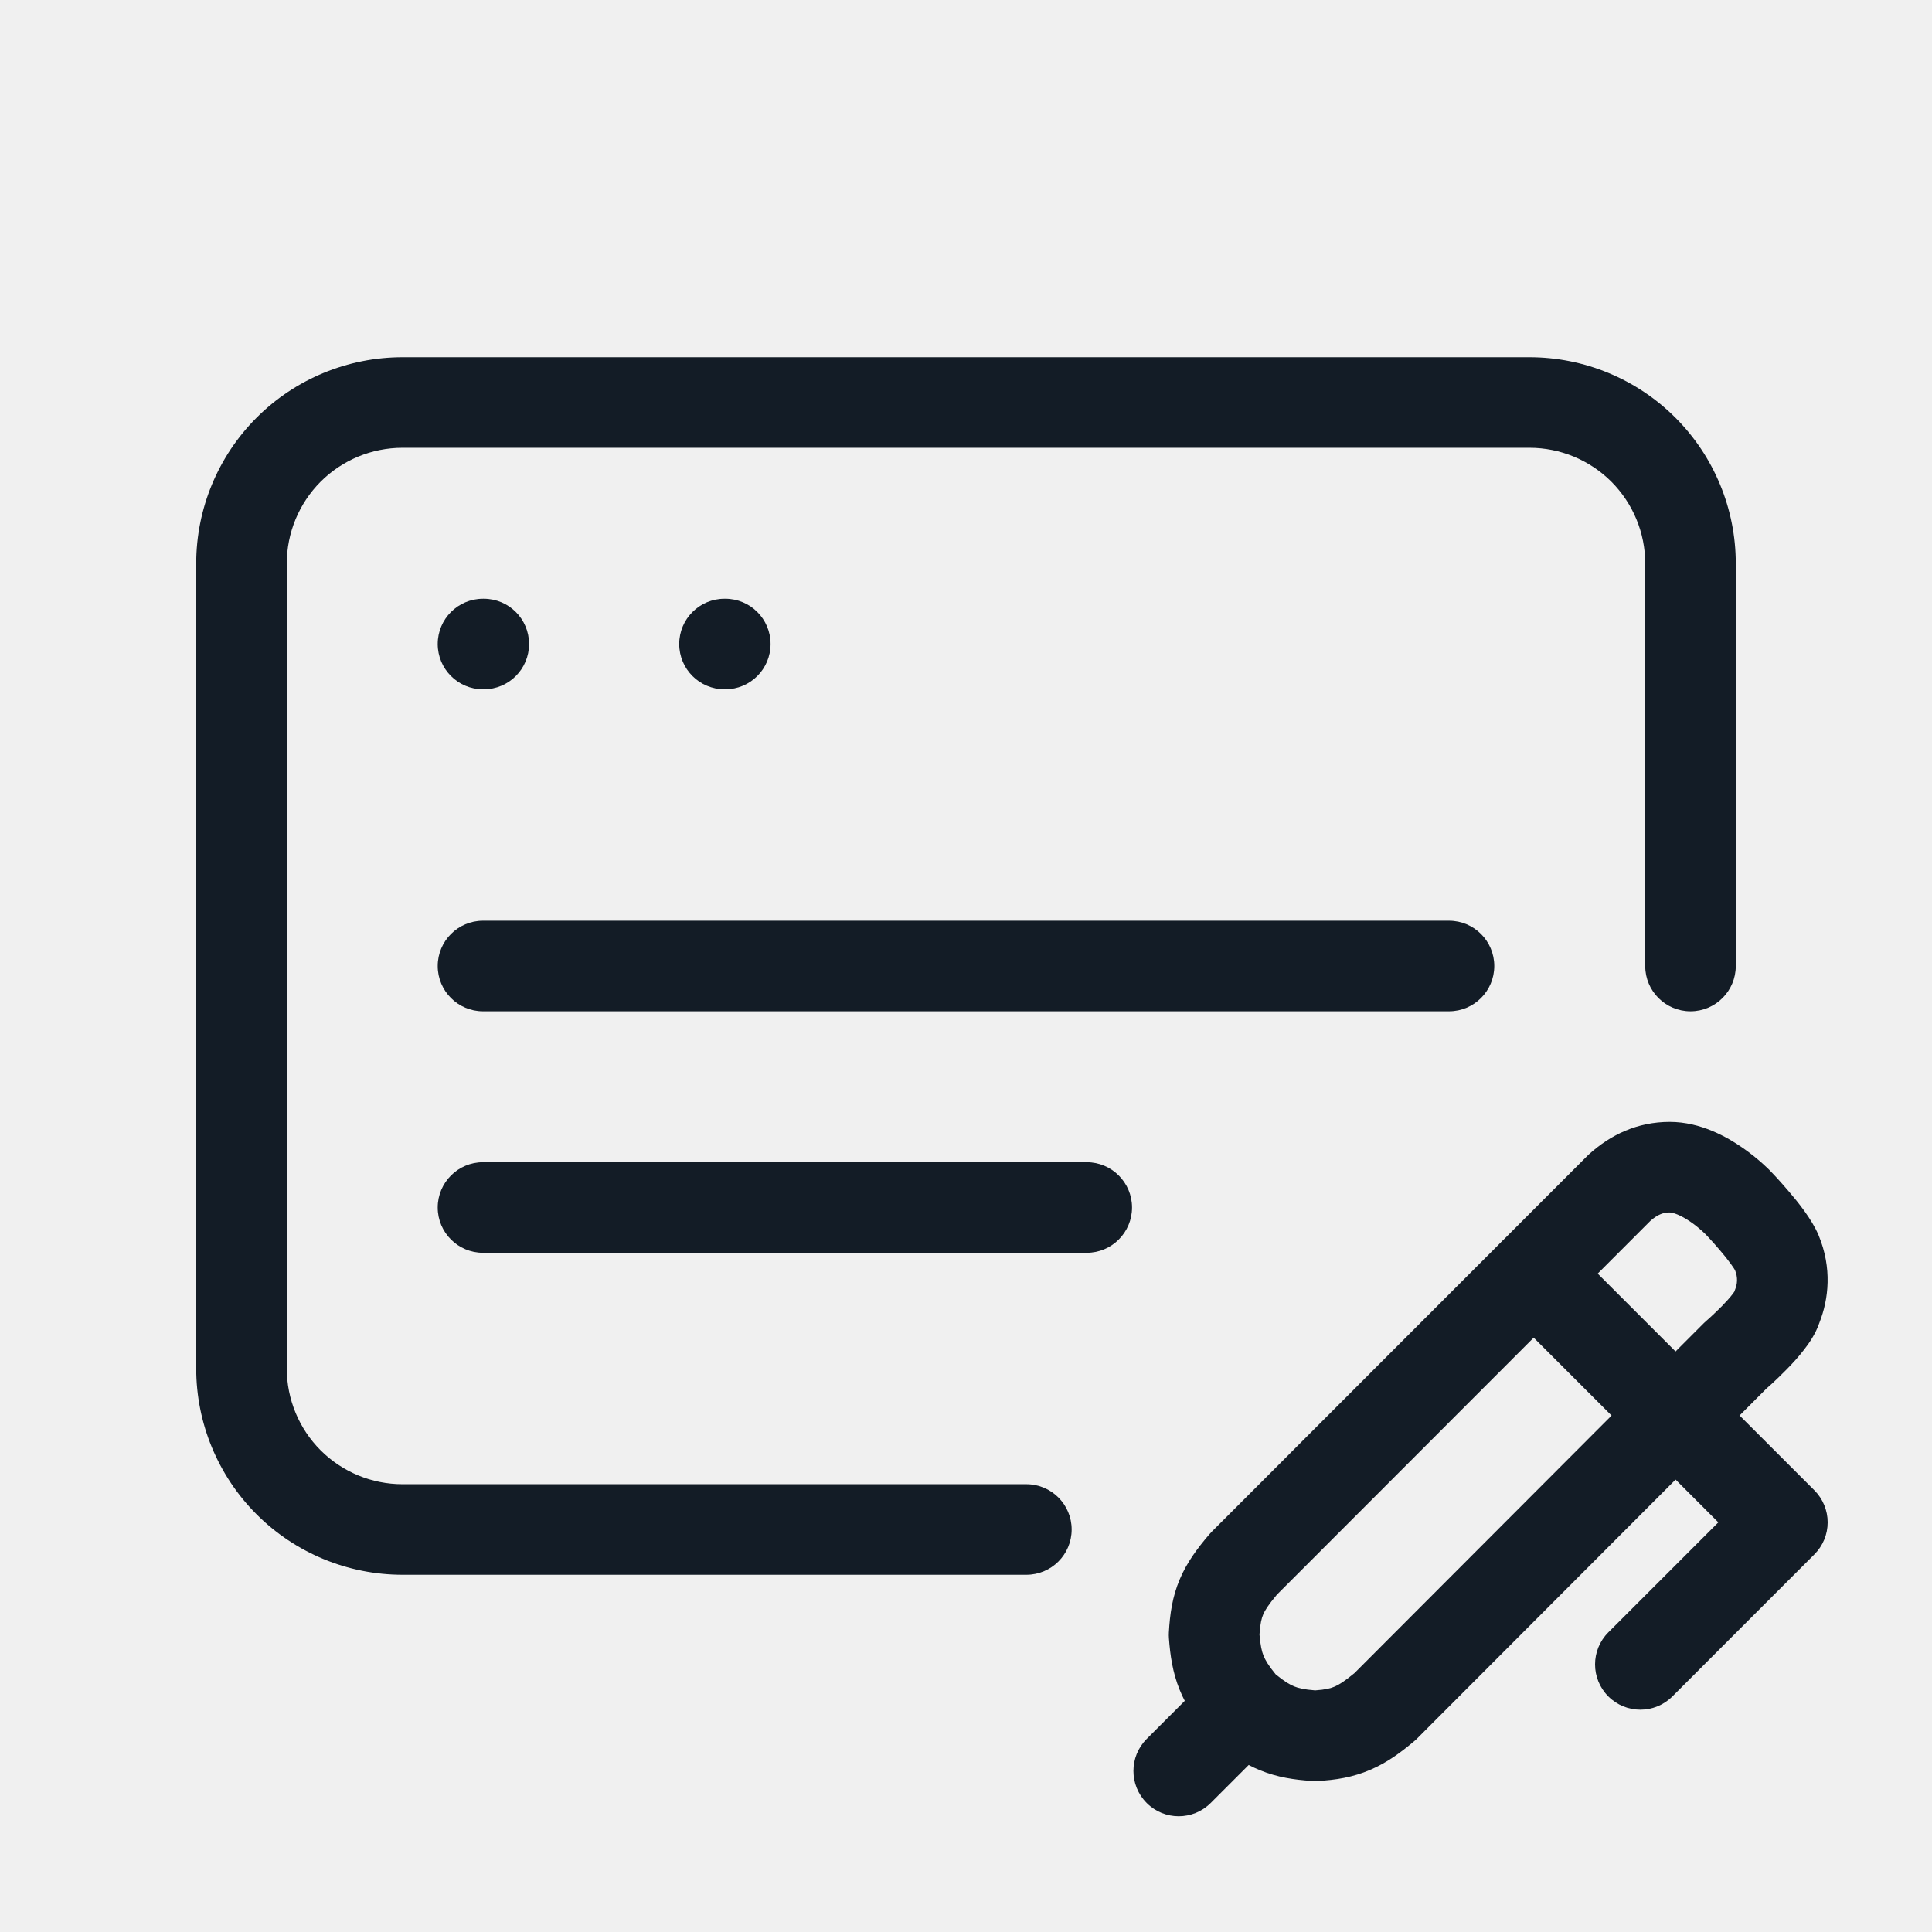
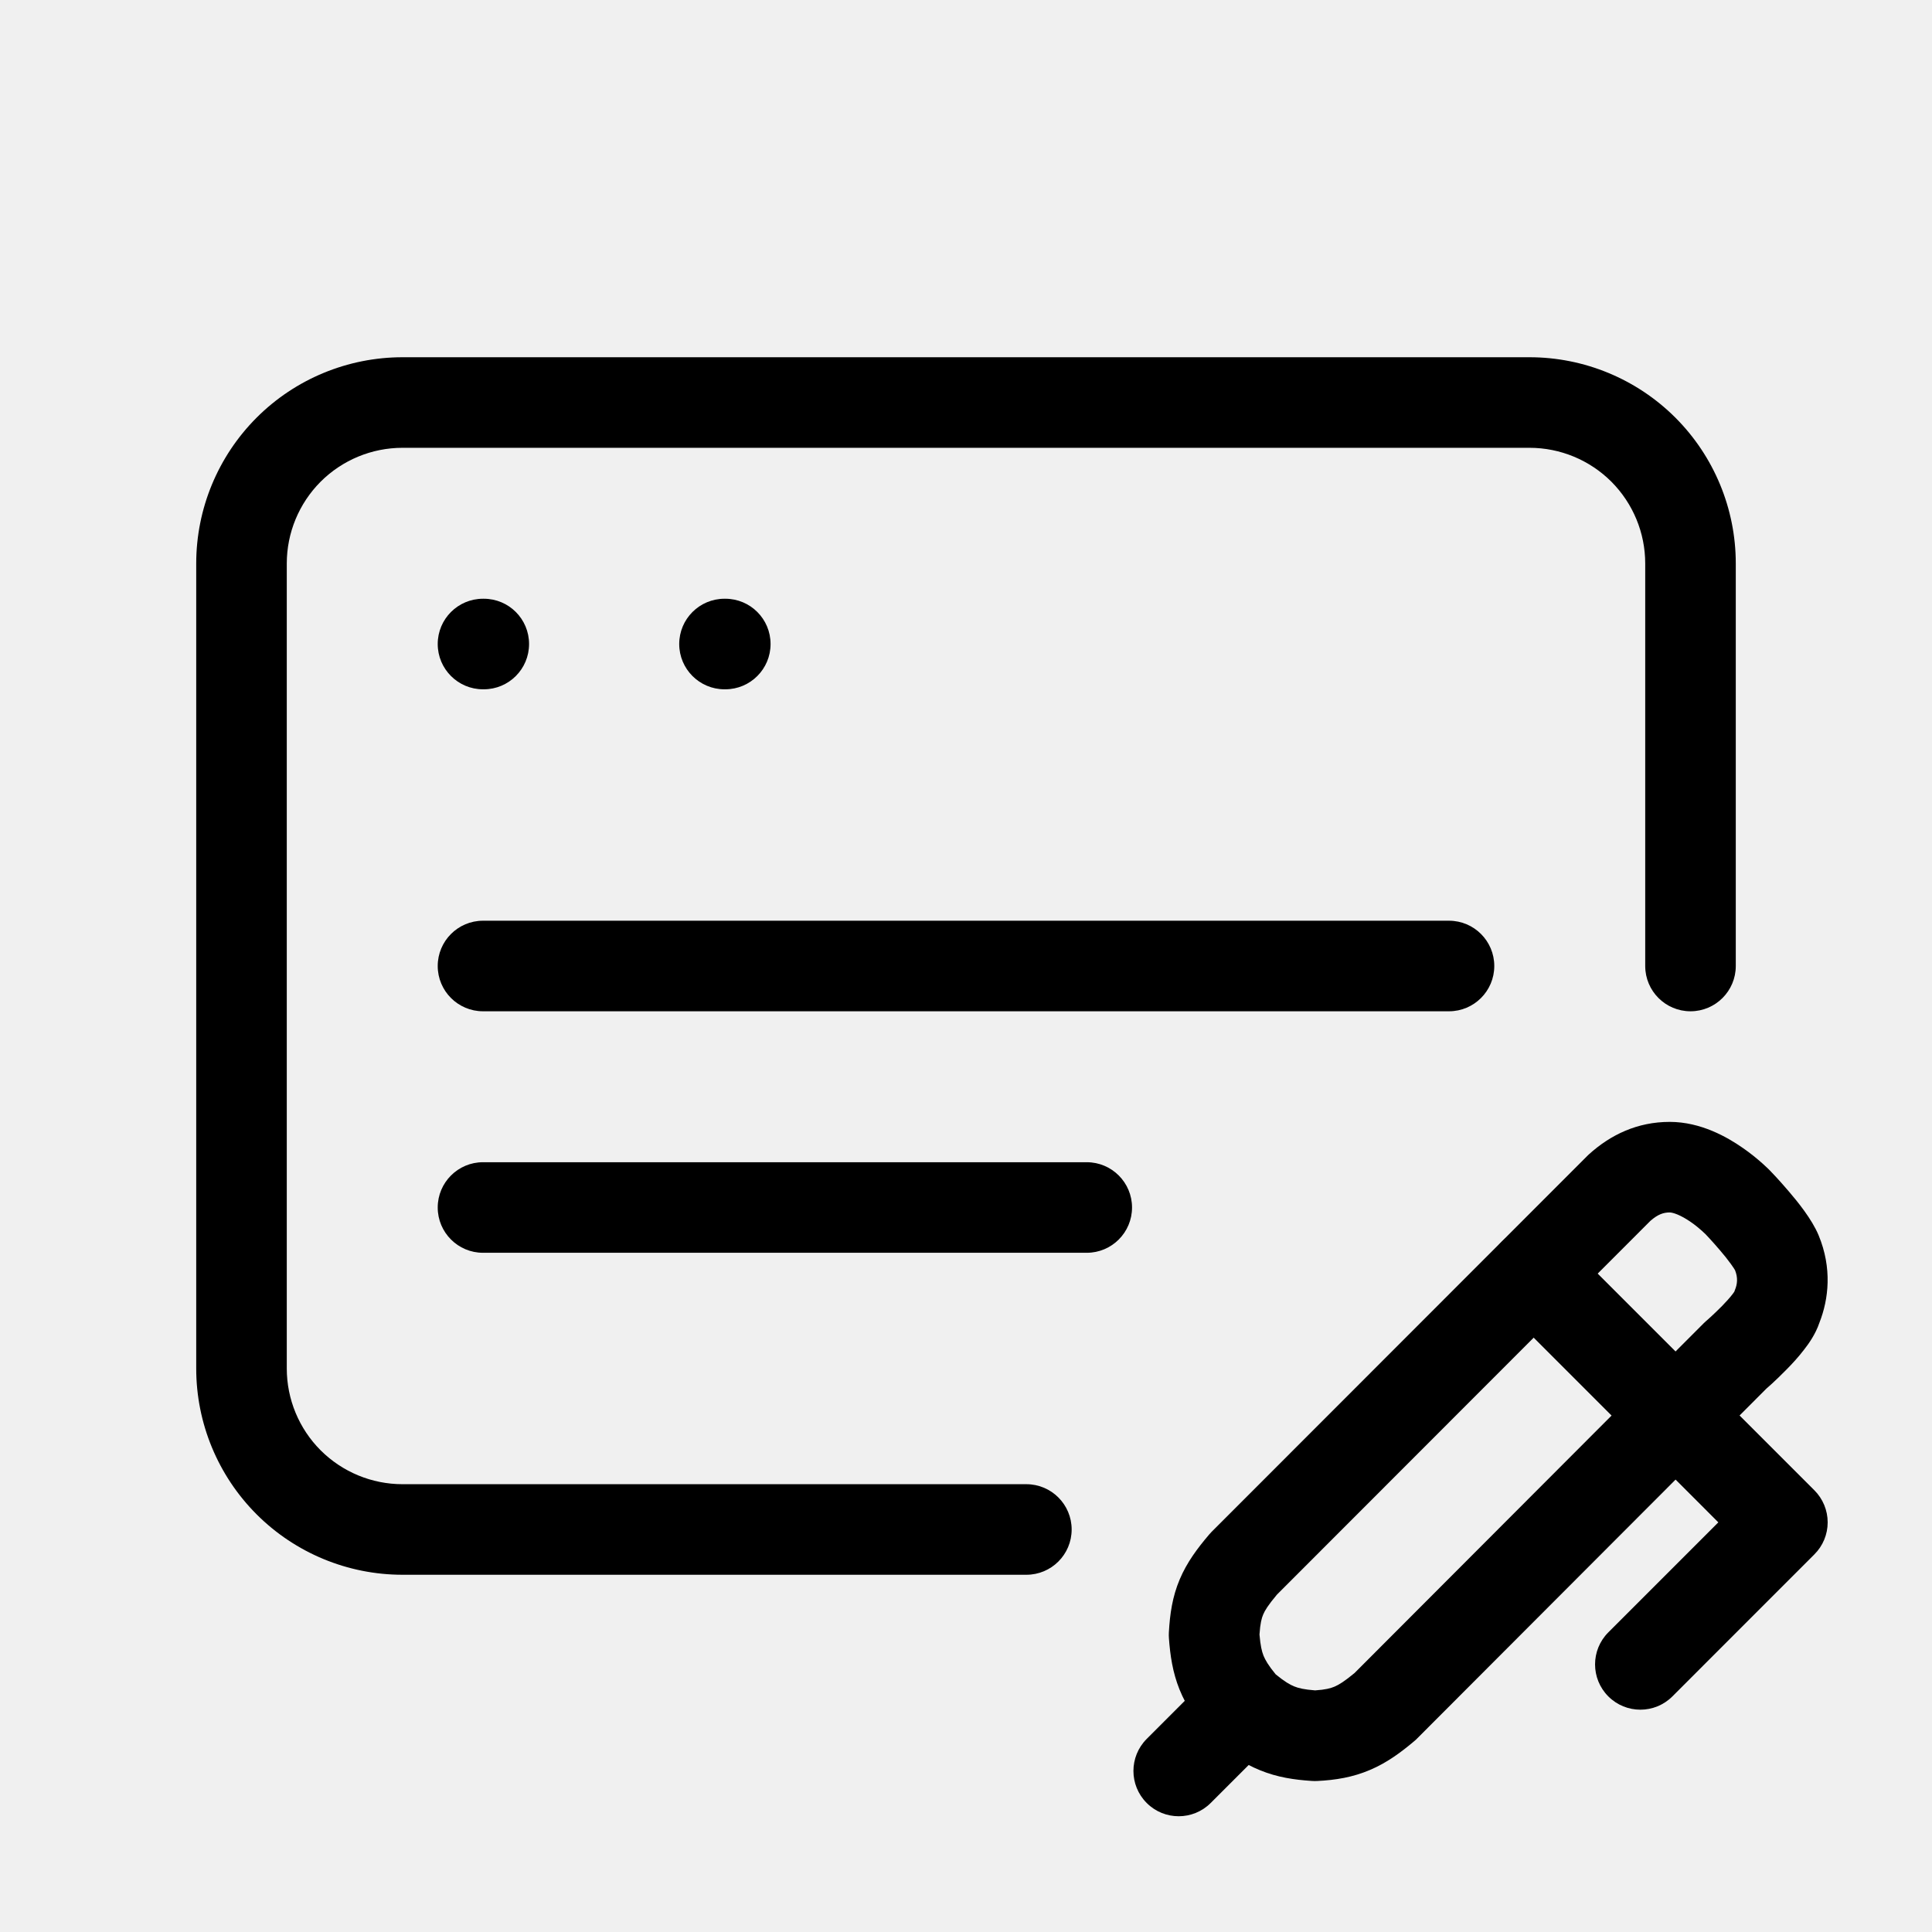
- <svg xmlns="http://www.w3.org/2000/svg" width="32" height="32" viewBox="0 0 32 32" fill="none">
+ <svg xmlns="http://www.w3.org/2000/svg" viewBox="0 0 32 32">
  <g clip-path="url(#clip0_6701_102122)">
-     <path fill-rule="evenodd" clip-rule="evenodd" d="M6.667 7.417C6.158 7.417 5.671 7.619 5.311 7.978C4.952 8.338 4.75 8.825 4.75 9.333V22.667C4.75 23.175 4.952 23.663 5.311 24.022C5.671 24.381 6.158 24.583 6.667 24.583H17C17.414 24.583 17.75 24.919 17.75 25.333C17.75 25.748 17.414 26.083 17 26.083H6.667C5.761 26.083 4.891 25.723 4.251 25.083C3.61 24.442 3.25 23.573 3.25 22.667V9.333C3.25 8.427 3.61 7.558 4.251 6.917C4.891 6.277 5.761 5.917 6.667 5.917H25.333C26.239 5.917 27.108 6.277 27.749 6.917C28.39 7.558 28.75 8.427 28.75 9.333V16C28.75 16.414 28.414 16.75 28 16.75C27.586 16.75 27.25 16.414 27.25 16V9.333C27.25 8.825 27.048 8.338 26.689 7.978C26.329 7.619 25.842 7.417 25.333 7.417H6.667Z" fill="#131C26" />
-     <path fill-rule="evenodd" clip-rule="evenodd" d="M7.25 16C7.25 15.586 7.586 15.25 8 15.25H24C24.414 15.25 24.75 15.586 24.75 16C24.75 16.414 24.414 16.75 24 16.75H8C7.586 16.75 7.25 16.414 7.25 16Z" fill="#131C26" />
-     <path fill-rule="evenodd" clip-rule="evenodd" d="M7.25 20C7.25 19.586 7.586 19.25 8 19.25H18C18.414 19.25 18.75 19.586 18.75 20C18.75 20.414 18.414 20.75 18 20.75H8C7.586 20.75 7.25 20.414 7.25 20Z" fill="#131C26" />
-     <path fill-rule="evenodd" clip-rule="evenodd" d="M7.25 10.667C7.25 10.252 7.586 9.917 8 9.917H8.013C8.428 9.917 8.763 10.252 8.763 10.667C8.763 11.081 8.428 11.417 8.013 11.417H8C7.586 11.417 7.25 11.081 7.25 10.667Z" fill="#131C26" />
-     <path fill-rule="evenodd" clip-rule="evenodd" d="M11.25 10.667C11.25 10.252 11.586 9.917 12 9.917H12.013C12.428 9.917 12.763 10.252 12.763 10.667C12.763 11.081 12.428 11.417 12.013 11.417H12C11.586 11.417 11.25 11.081 11.25 10.667Z" fill="#131C26" />
-     <path fill-rule="evenodd" clip-rule="evenodd" d="M24.875 20.567C25.167 20.274 25.642 20.274 25.935 20.567L30.052 24.684C30.193 24.825 30.272 25.016 30.272 25.215C30.272 25.414 30.193 25.605 30.052 25.745L27.7 28.098C27.407 28.391 26.932 28.391 26.639 28.098C26.346 27.805 26.346 27.33 26.639 27.037L28.461 25.215L24.875 21.628C24.582 21.335 24.582 20.86 24.875 20.567Z" fill="#131C26" />
-     <path fill-rule="evenodd" clip-rule="evenodd" d="M27.336 20.221L21.15 26.412C21.003 26.587 20.95 26.675 20.922 26.742C20.897 26.801 20.873 26.886 20.861 27.073C20.877 27.257 20.899 27.351 20.928 27.424C20.957 27.494 21.007 27.584 21.129 27.732C21.278 27.854 21.366 27.904 21.436 27.932C21.506 27.961 21.599 27.984 21.783 27.998C21.954 27.987 22.04 27.963 22.104 27.936C22.177 27.905 22.268 27.849 22.435 27.711L28.214 21.922C28.227 21.908 28.241 21.895 28.255 21.883C28.255 21.883 28.256 21.883 28.255 21.883L28.259 21.88L28.274 21.867C28.288 21.855 28.309 21.836 28.334 21.813C28.385 21.766 28.453 21.702 28.522 21.632C28.592 21.56 28.653 21.492 28.696 21.436C28.71 21.418 28.719 21.405 28.725 21.396C28.728 21.386 28.732 21.376 28.736 21.366C28.776 21.27 28.788 21.162 28.737 21.037C28.738 21.04 28.738 21.04 28.736 21.036C28.73 21.026 28.712 20.994 28.67 20.937C28.62 20.867 28.557 20.789 28.491 20.712C28.426 20.635 28.364 20.566 28.317 20.515C28.294 20.491 28.276 20.471 28.263 20.457L28.247 20.44C28.247 20.44 28.247 20.441 28.247 20.44L28.246 20.439L28.237 20.431C28.227 20.421 28.211 20.406 28.189 20.386C28.144 20.346 28.081 20.293 28.006 20.241C27.831 20.12 27.706 20.082 27.656 20.082C27.556 20.082 27.463 20.11 27.336 20.221ZM29.258 22.999L23.472 28.795C23.457 28.811 23.44 28.826 23.423 28.84C23.201 29.027 22.971 29.197 22.693 29.315C22.408 29.437 22.123 29.484 21.814 29.499C21.785 29.5 21.757 29.5 21.728 29.498C21.437 29.479 21.157 29.438 20.873 29.322C20.59 29.208 20.351 29.04 20.113 28.838C20.082 28.812 20.054 28.783 20.027 28.753C19.819 28.509 19.651 28.267 19.536 27.982C19.422 27.698 19.382 27.419 19.361 27.134C19.359 27.103 19.358 27.071 19.36 27.04C19.377 26.733 19.418 26.447 19.54 26.159C19.659 25.877 19.833 25.645 20.026 25.418C20.039 25.402 20.053 25.388 20.067 25.373L26.29 19.146C26.299 19.137 26.308 19.128 26.317 19.12C26.676 18.795 27.119 18.582 27.656 18.582C28.173 18.582 28.612 18.837 28.86 19.009C28.997 19.103 29.109 19.197 29.188 19.267C29.227 19.302 29.259 19.332 29.283 19.355C29.294 19.366 29.304 19.376 29.311 19.383L29.32 19.392L29.324 19.396L29.325 19.397L29.326 19.398L29.327 19.4L29.333 19.406L29.353 19.427C29.369 19.444 29.393 19.469 29.421 19.499C29.476 19.56 29.553 19.644 29.634 19.74C29.769 19.898 30.011 20.192 30.123 20.463C30.346 21.003 30.29 21.515 30.136 21.906C30.071 22.1 29.955 22.26 29.883 22.352C29.791 22.473 29.686 22.587 29.594 22.68C29.501 22.775 29.413 22.859 29.348 22.919C29.315 22.948 29.288 22.973 29.268 22.99L29.258 22.999Z" fill="#131C26" />
-     <path fill-rule="evenodd" clip-rule="evenodd" d="M21.093 27.762C21.386 28.055 21.386 28.53 21.093 28.823L20.053 29.863C19.76 30.156 19.285 30.156 18.993 29.863C18.7 29.57 18.7 29.095 18.993 28.802L20.032 27.762C20.325 27.469 20.8 27.469 21.093 27.762Z" fill="#131C26" />
+     <path d="M6.667 7.417C6.158 7.417 5.671 7.619 5.311 7.978C4.952 8.338 4.75 8.825 4.75 9.333V22.667C4.75 23.175 4.952 23.663 5.311 24.022C5.671 24.381 6.158 24.583 6.667 24.583H17C17.414 24.583 17.75 24.919 17.75 25.333C17.75 25.748 17.414 26.083 17 26.083H6.667C5.761 26.083 4.891 25.723 4.251 25.083C3.61 24.442 3.25 23.573 3.25 22.667V9.333C3.25 8.427 3.61 7.558 4.251 6.917C4.891 6.277 5.761 5.917 6.667 5.917H25.333C26.239 5.917 27.108 6.277 27.749 6.917C28.39 7.558 28.75 8.427 28.75 9.333V16C28.75 16.414 28.414 16.75 28 16.75C27.586 16.75 27.25 16.414 27.25 16V9.333C27.25 8.825 27.048 8.338 26.689 7.978C26.329 7.619 25.842 7.417 25.333 7.417H6.667Z" />
+     <path d="M7.25 16C7.25 15.586 7.586 15.25 8 15.25H24C24.414 15.25 24.75 15.586 24.75 16C24.75 16.414 24.414 16.75 24 16.75H8C7.586 16.75 7.25 16.414 7.25 16Z" />
+     <path d="M7.25 20C7.25 19.586 7.586 19.25 8 19.25H18C18.414 19.25 18.75 19.586 18.75 20C18.75 20.414 18.414 20.75 18 20.75H8C7.586 20.75 7.25 20.414 7.25 20Z" />
+     <path d="M7.25 10.667C7.25 10.252 7.586 9.917 8 9.917H8.013C8.428 9.917 8.763 10.252 8.763 10.667C8.763 11.081 8.428 11.417 8.013 11.417H8C7.586 11.417 7.25 11.081 7.25 10.667Z" />
+     <path d="M11.25 10.667C11.25 10.252 11.586 9.917 12 9.917H12.013C12.428 9.917 12.763 10.252 12.763 10.667C12.763 11.081 12.428 11.417 12.013 11.417H12C11.586 11.417 11.25 11.081 11.25 10.667Z" />
+     <path d="M24.875 20.567C25.167 20.274 25.642 20.274 25.935 20.567L30.052 24.684C30.193 24.825 30.272 25.016 30.272 25.215C30.272 25.414 30.193 25.605 30.052 25.745L27.7 28.098C27.407 28.391 26.932 28.391 26.639 28.098C26.346 27.805 26.346 27.33 26.639 27.037L28.461 25.215L24.875 21.628C24.582 21.335 24.582 20.86 24.875 20.567Z" />
+     <path d="M27.336 20.221L21.15 26.412C21.003 26.587 20.95 26.675 20.922 26.742C20.897 26.801 20.873 26.886 20.861 27.073C20.877 27.257 20.899 27.351 20.928 27.424C20.957 27.494 21.007 27.584 21.129 27.732C21.278 27.854 21.366 27.904 21.436 27.932C21.506 27.961 21.599 27.984 21.783 27.998C21.954 27.987 22.04 27.963 22.104 27.936C22.177 27.905 22.268 27.849 22.435 27.711L28.214 21.922C28.227 21.908 28.241 21.895 28.255 21.883C28.255 21.883 28.256 21.883 28.255 21.883L28.259 21.88L28.274 21.867C28.288 21.855 28.309 21.836 28.334 21.813C28.385 21.766 28.453 21.702 28.522 21.632C28.592 21.56 28.653 21.492 28.696 21.436C28.71 21.418 28.719 21.405 28.725 21.396C28.728 21.386 28.732 21.376 28.736 21.366C28.776 21.27 28.788 21.162 28.737 21.037C28.738 21.04 28.738 21.04 28.736 21.036C28.73 21.026 28.712 20.994 28.67 20.937C28.62 20.867 28.557 20.789 28.491 20.712C28.426 20.635 28.364 20.566 28.317 20.515C28.294 20.491 28.276 20.471 28.263 20.457L28.247 20.44C28.247 20.44 28.247 20.441 28.247 20.44L28.246 20.439L28.237 20.431C28.227 20.421 28.211 20.406 28.189 20.386C28.144 20.346 28.081 20.293 28.006 20.241C27.831 20.12 27.706 20.082 27.656 20.082C27.556 20.082 27.463 20.11 27.336 20.221ZM29.258 22.999L23.472 28.795C23.457 28.811 23.44 28.826 23.423 28.84C23.201 29.027 22.971 29.197 22.693 29.315C22.408 29.437 22.123 29.484 21.814 29.499C21.785 29.5 21.757 29.5 21.728 29.498C21.437 29.479 21.157 29.438 20.873 29.322C20.59 29.208 20.351 29.04 20.113 28.838C20.082 28.812 20.054 28.783 20.027 28.753C19.819 28.509 19.651 28.267 19.536 27.982C19.422 27.698 19.382 27.419 19.361 27.134C19.359 27.103 19.358 27.071 19.36 27.04C19.377 26.733 19.418 26.447 19.54 26.159C19.659 25.877 19.833 25.645 20.026 25.418C20.039 25.402 20.053 25.388 20.067 25.373L26.29 19.146C26.299 19.137 26.308 19.128 26.317 19.12C26.676 18.795 27.119 18.582 27.656 18.582C28.173 18.582 28.612 18.837 28.86 19.009C28.997 19.103 29.109 19.197 29.188 19.267C29.227 19.302 29.259 19.332 29.283 19.355C29.294 19.366 29.304 19.376 29.311 19.383L29.32 19.392L29.324 19.396L29.325 19.397L29.326 19.398L29.327 19.4L29.333 19.406L29.353 19.427C29.369 19.444 29.393 19.469 29.421 19.499C29.476 19.56 29.553 19.644 29.634 19.74C29.769 19.898 30.011 20.192 30.123 20.463C30.346 21.003 30.29 21.515 30.136 21.906C30.071 22.1 29.955 22.26 29.883 22.352C29.791 22.473 29.686 22.587 29.594 22.68C29.501 22.775 29.413 22.859 29.348 22.919C29.315 22.948 29.288 22.973 29.268 22.99L29.258 22.999Z" />
+     <path d="M21.093 27.762C21.386 28.055 21.386 28.53 21.093 28.823L20.053 29.863C19.76 30.156 19.285 30.156 18.993 29.863C18.7 29.57 18.7 29.095 18.993 28.802L20.032 27.762C20.325 27.469 20.8 27.469 21.093 27.762Z" />
  </g>
  <defs>
    <clipPath id="clip0_6701_102122">
-       <rect width="32" height="32" fill="white" />
+       <rect width="32" height="32" />
    </clipPath>
  </defs>
</svg>
